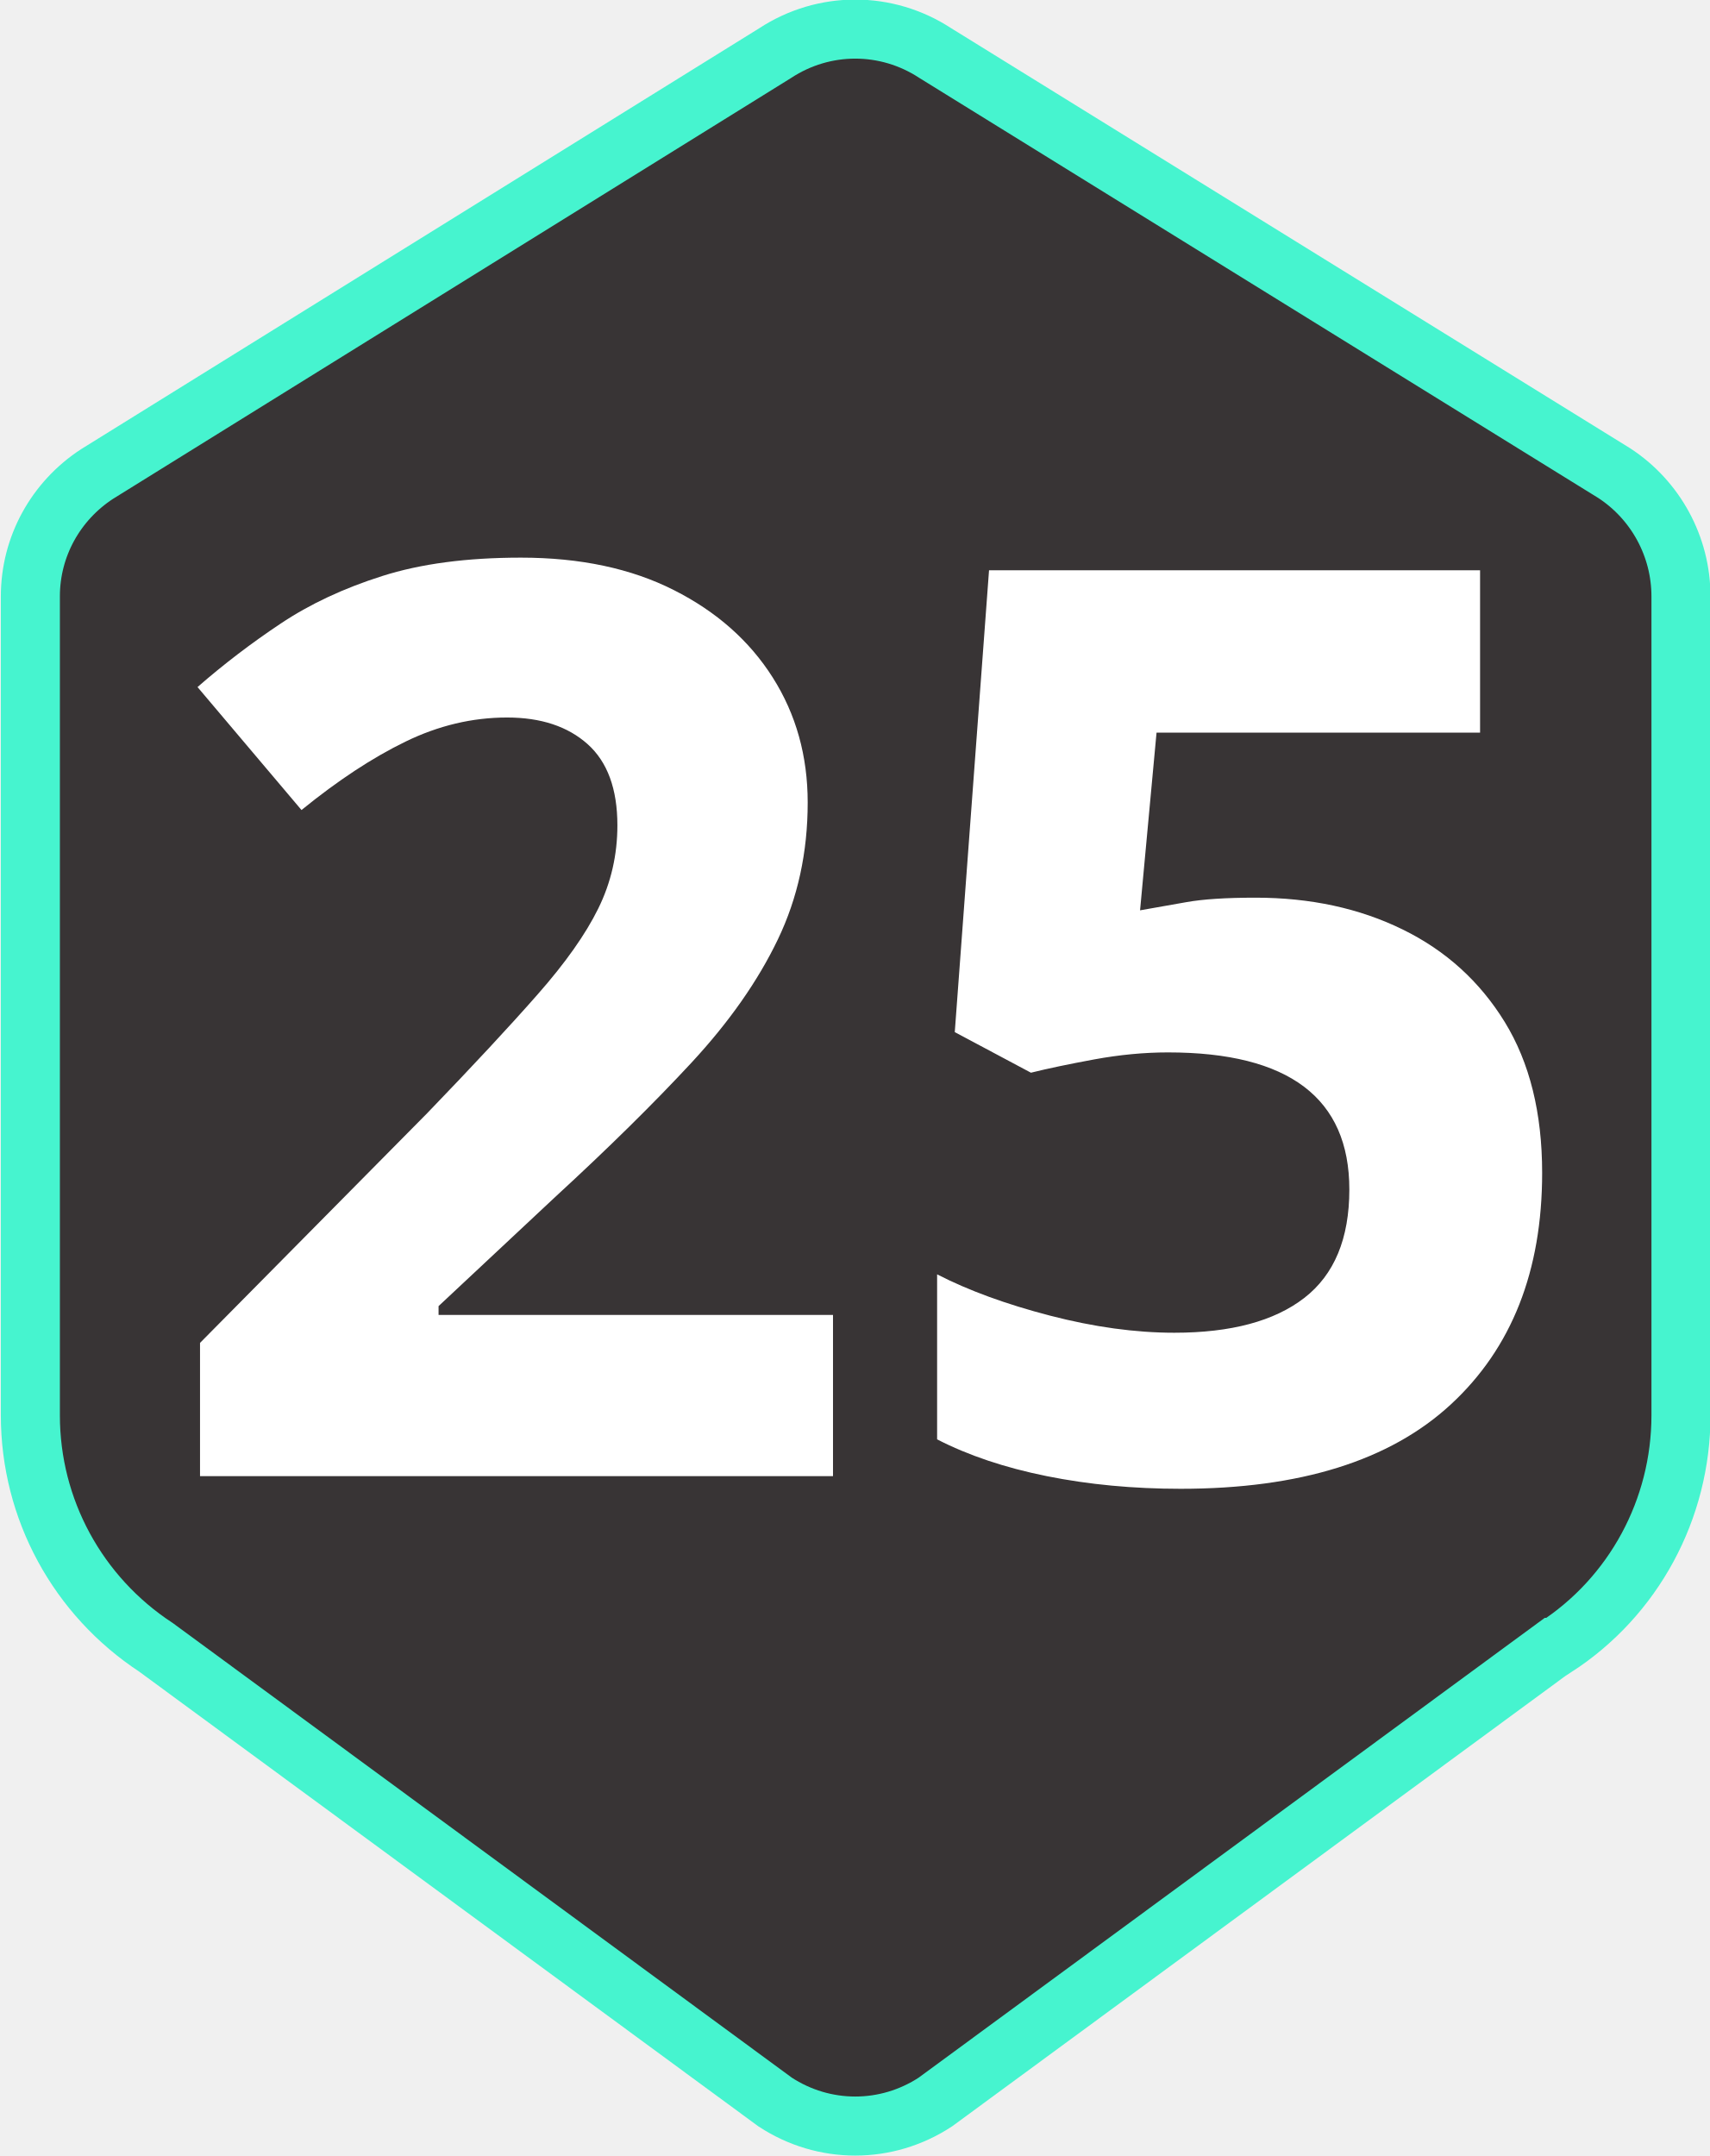
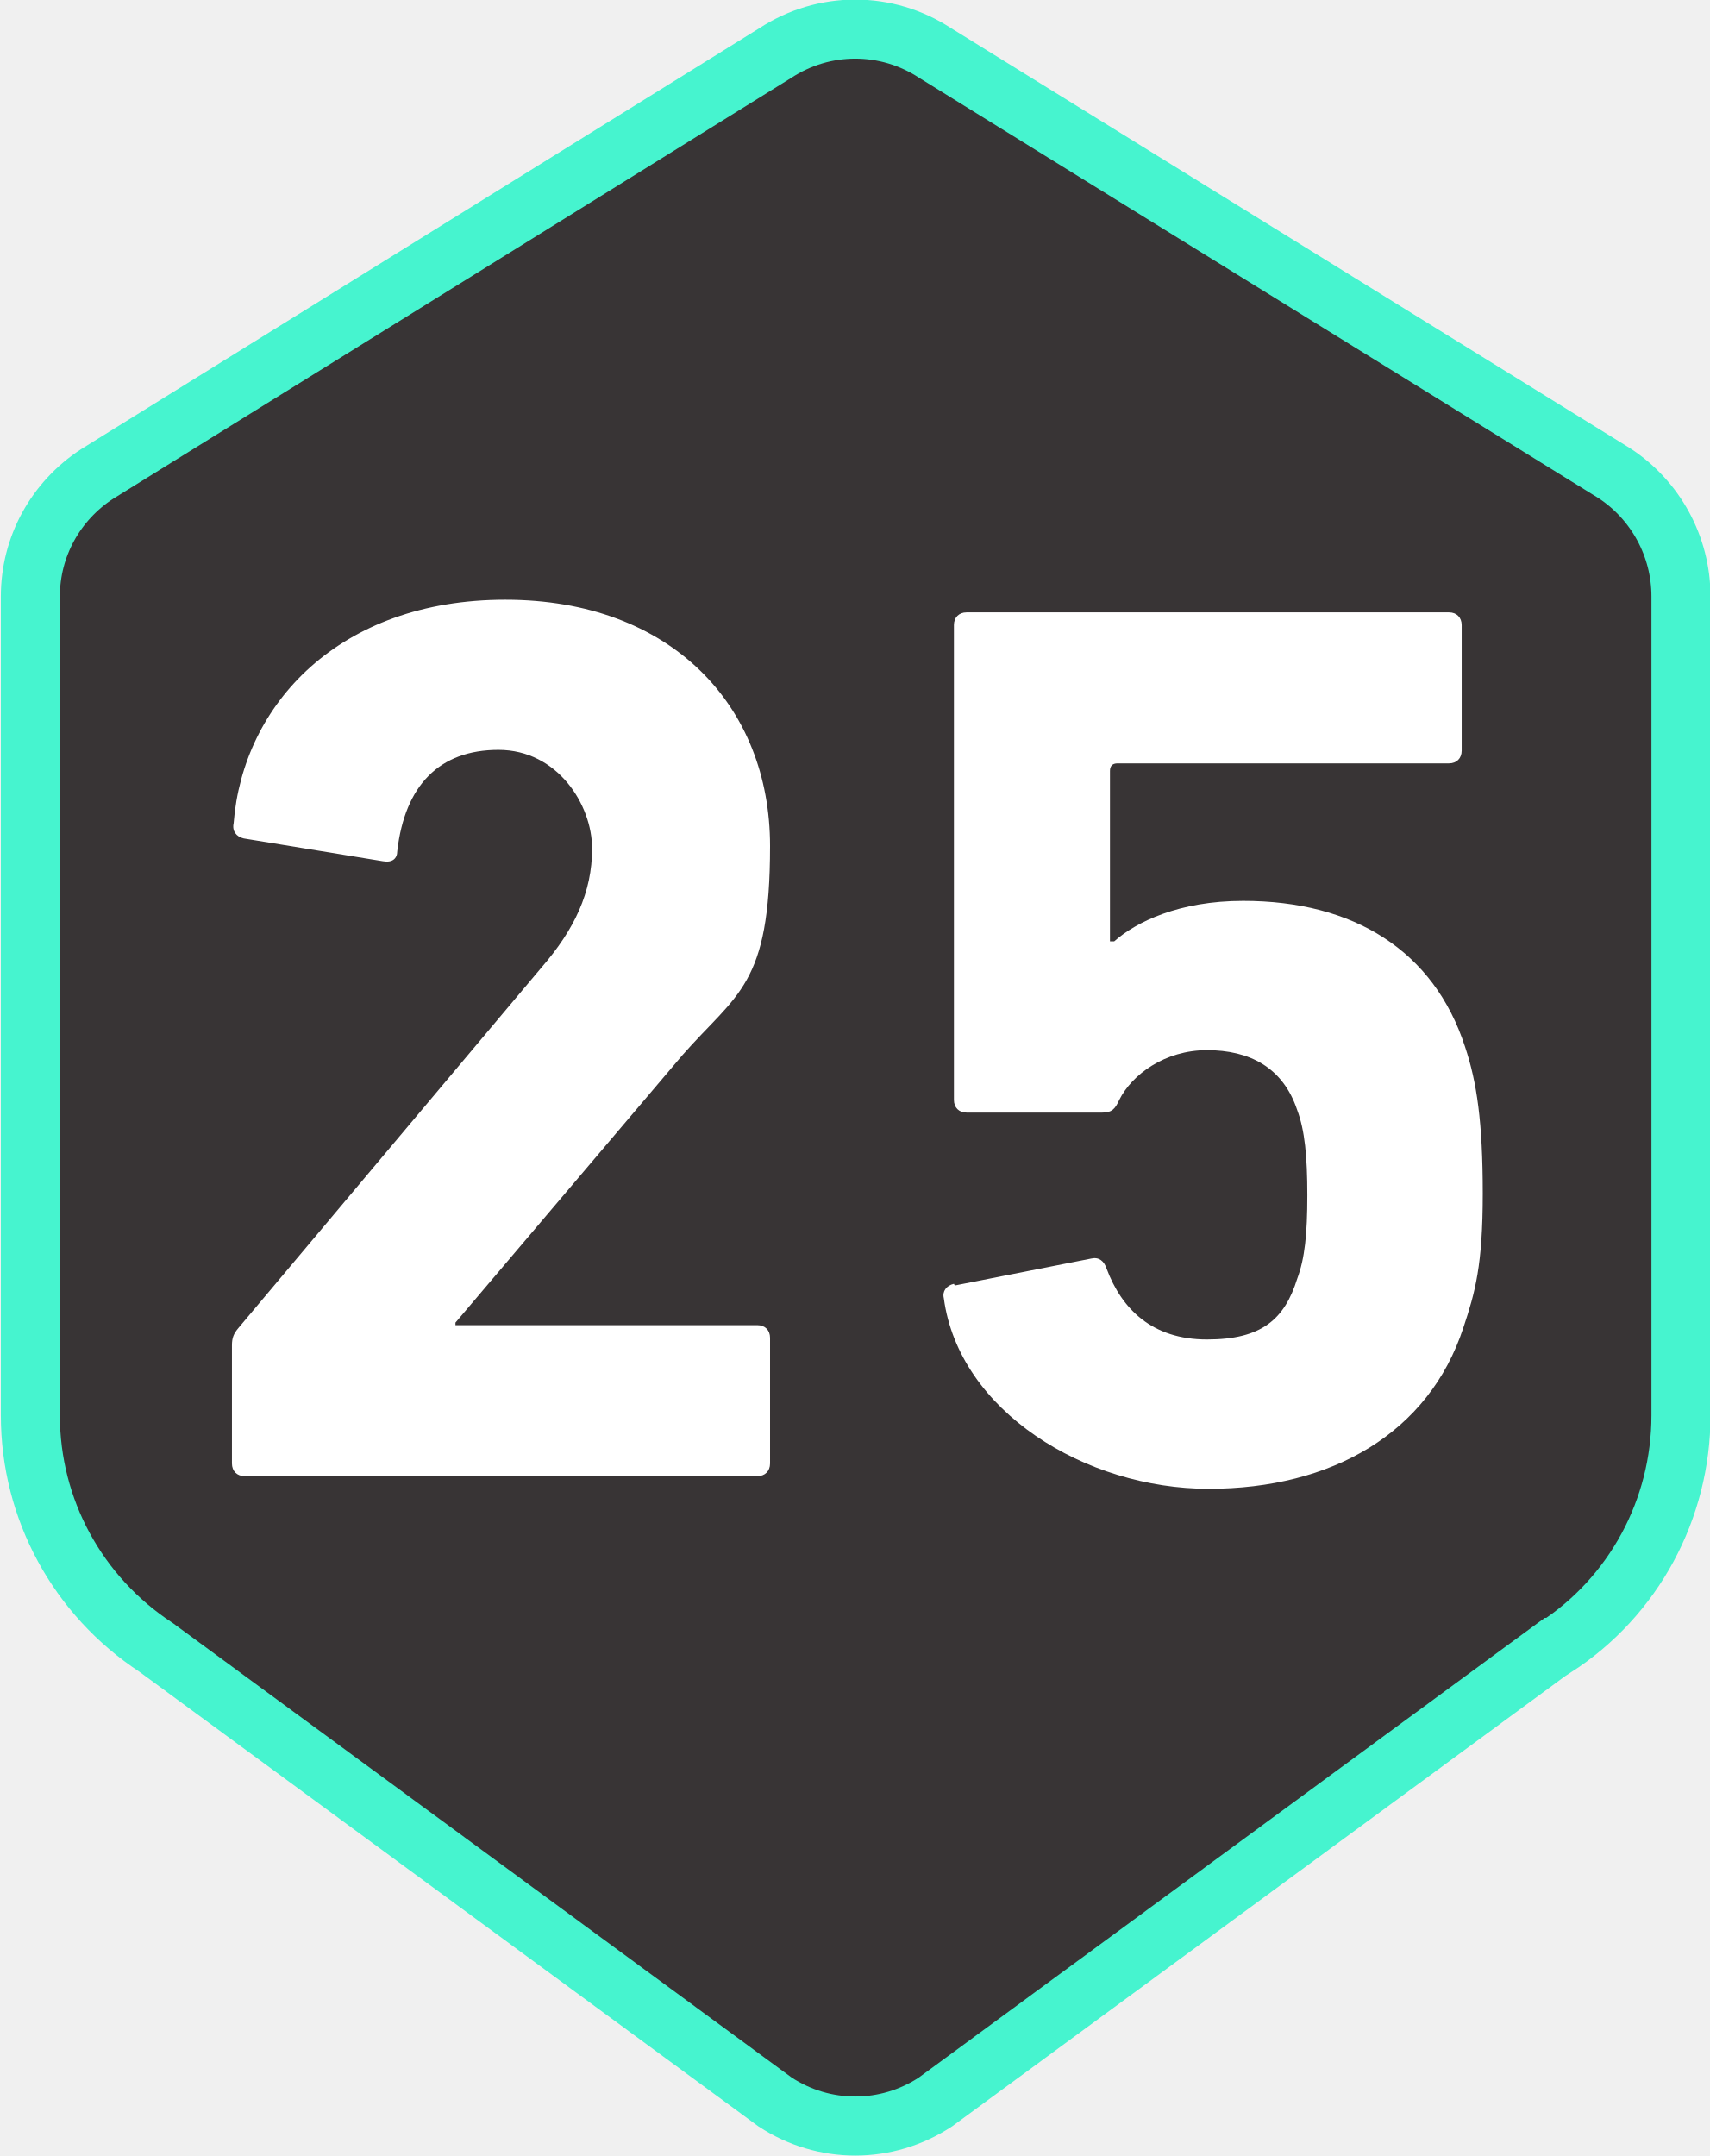
<svg xmlns="http://www.w3.org/2000/svg" id="Layer_1" version="1.1" viewBox="0 0 202.7 255.6">
-   <defs>
-     <style>
-       .st0 {
-         fill: #231f20;
-         opacity: .9;
-       }
- 
-       .st0, .st1, .st2 {
-         isolation: isolate;
-       }
- 
-       .st3 {
-         fill: none;
-         stroke: #46f4cf;
-         stroke-miterlimit: 10;
-         stroke-width: 7px;
-       }
- 
-       .st2 {
-         fill: #fff;
-         font-family: DINNextW1G-Bold, 'DIN Next W1G';
-         font-size: 150.4px;
-         font-weight: 700;
-       }
-     </style>
-   </defs>
-   <path class="st0" d="M184.3,195.6l-73.4,53.9c-5.8,3.8-13.2,3.8-19,0l-73.4-53.9c-9.3-6.1-14.9-16.4-14.9-27.5v-97.1c0-5.9,3-11.3,7.9-14.5L91.9,6.5c5.8-3.8,13.2-3.8,19,0l80.5,49.8c4.9,3.2,7.9,8.7,7.9,14.6v97.1c0,11.1-5.6,21.5-14.9,27.5h0Z" />
-   <g class="st1">
-     <text class="st2" transform="translate(17.7 175)">
-       <tspan x="0" y="0">25</tspan>
-     </text>
+   <path d="M184.3,195.6l-73.4,53.9c-5.8,3.8-13.2,3.8-19,0l-73.4-53.9c-9.3-6.1-14.9-16.4-14.9-27.5v-97.1c0-5.9,3-11.3,7.9-14.5L91.9,6.5c5.8-3.8,13.2-3.8,19,0l80.5,49.8c4.9,3.2,7.9,8.7,7.9,14.6v97.1c0,11.1-5.6,21.5-14.9,27.5h0Z" fill="#231f20" isolation="isolate" opacity=".9" />
+   <g isolation="isolate">
+     <g isolation="isolate">
+       <g isolation="isolate">
+         <path d="M27.5,159.5c0-.9.2-1.4.8-2.1l35.9-42.7c3.9-4.5,6-8.9,6-14.1s-4.1-11.7-11.1-11.7-11.1,4.2-12,12c0,.9-.6,1.4-1.7,1.2l-16.5-2.7c-.9-.2-1.4-.9-1.2-1.8,1.1-14.1,12.5-26.5,32.2-26.5s31.4,12.6,31.4,29.2-3.9,17.4-10.4,24.8l-26.9,31.7v.3h35.8c.9,0,1.5.6,1.5,1.5v14.9c0,.9-.6,1.5-1.5,1.5H29c-.9,0-1.5-.6-1.5-1.5v-14Z" fill="#fff" />
+         <path d="M113.2,152.4l16.2-3.2c.9-.2,1.5.3,1.8,1.2,1.8,4.8,5.4,8.4,11.9,8.4s9.2-2.4,10.7-7.2c.9-2.4,1.2-5.3,1.2-9.9s-.3-7.7-1.2-10.1c-1.7-5.1-5.7-7.1-10.7-7.1s-8.9,2.9-10.4,5.9c-.5,1.1-.9,1.5-2,1.5h-16.1c-.9,0-1.5-.6-1.5-1.5v-56.3c0-.9.6-1.5,1.5-1.5h57.2c.9,0,1.5.6,1.5,1.5v14.9c0,.9-.6,1.5-1.5,1.5h-39.3c-.6,0-.9.3-.9.9v20.2h.5c2.6-2.3,7.7-4.8,15.3-4.8,13.1,0,22.6,5.9,26.3,17.3,1.4,4.2,2.1,8.9,2.1,17.4s-.9,11.7-2.3,15.9c-4.1,12.5-15.6,19.1-30.2,19.1s-29.6-9.2-31.4-22.6c-.2-.8.3-1.5,1.2-1.7Z" fill="#fff" />
+       </g>
+     </g>
  </g>
-   <path class="st3" d="M184.3,195.3l-73.4,53.9c-5.8,3.8-13.2,3.8-19,0l-73.4-53.9c-9.3-6.1-14.9-16.4-14.9-27.5v-97.1c0-5.9,3-11.3,7.9-14.5L91.9,6.3c5.8-3.8,13.2-3.8,19,0l80.5,49.8c4.9,3.2,7.9,8.7,7.9,14.6v97.1c0,11.1-5.6,21.5-14.9,27.5h0Z" />
+   <path d="M184.3,195.3l-73.4,53.9c-5.8,3.8-13.2,3.8-19,0l-73.4-53.9c-9.3-6.1-14.9-16.4-14.9-27.5v-97.1c0-5.9,3-11.3,7.9-14.5L91.9,6.3c5.8-3.8,13.2-3.8,19,0l80.5,49.8c4.9,3.2,7.9,8.7,7.9,14.6v97.1c0,11.1-5.6,21.5-14.9,27.5h0Z" fill="none" stroke="#46f4cf" stroke-miterlimit="10" stroke-width="7" />
</svg>
